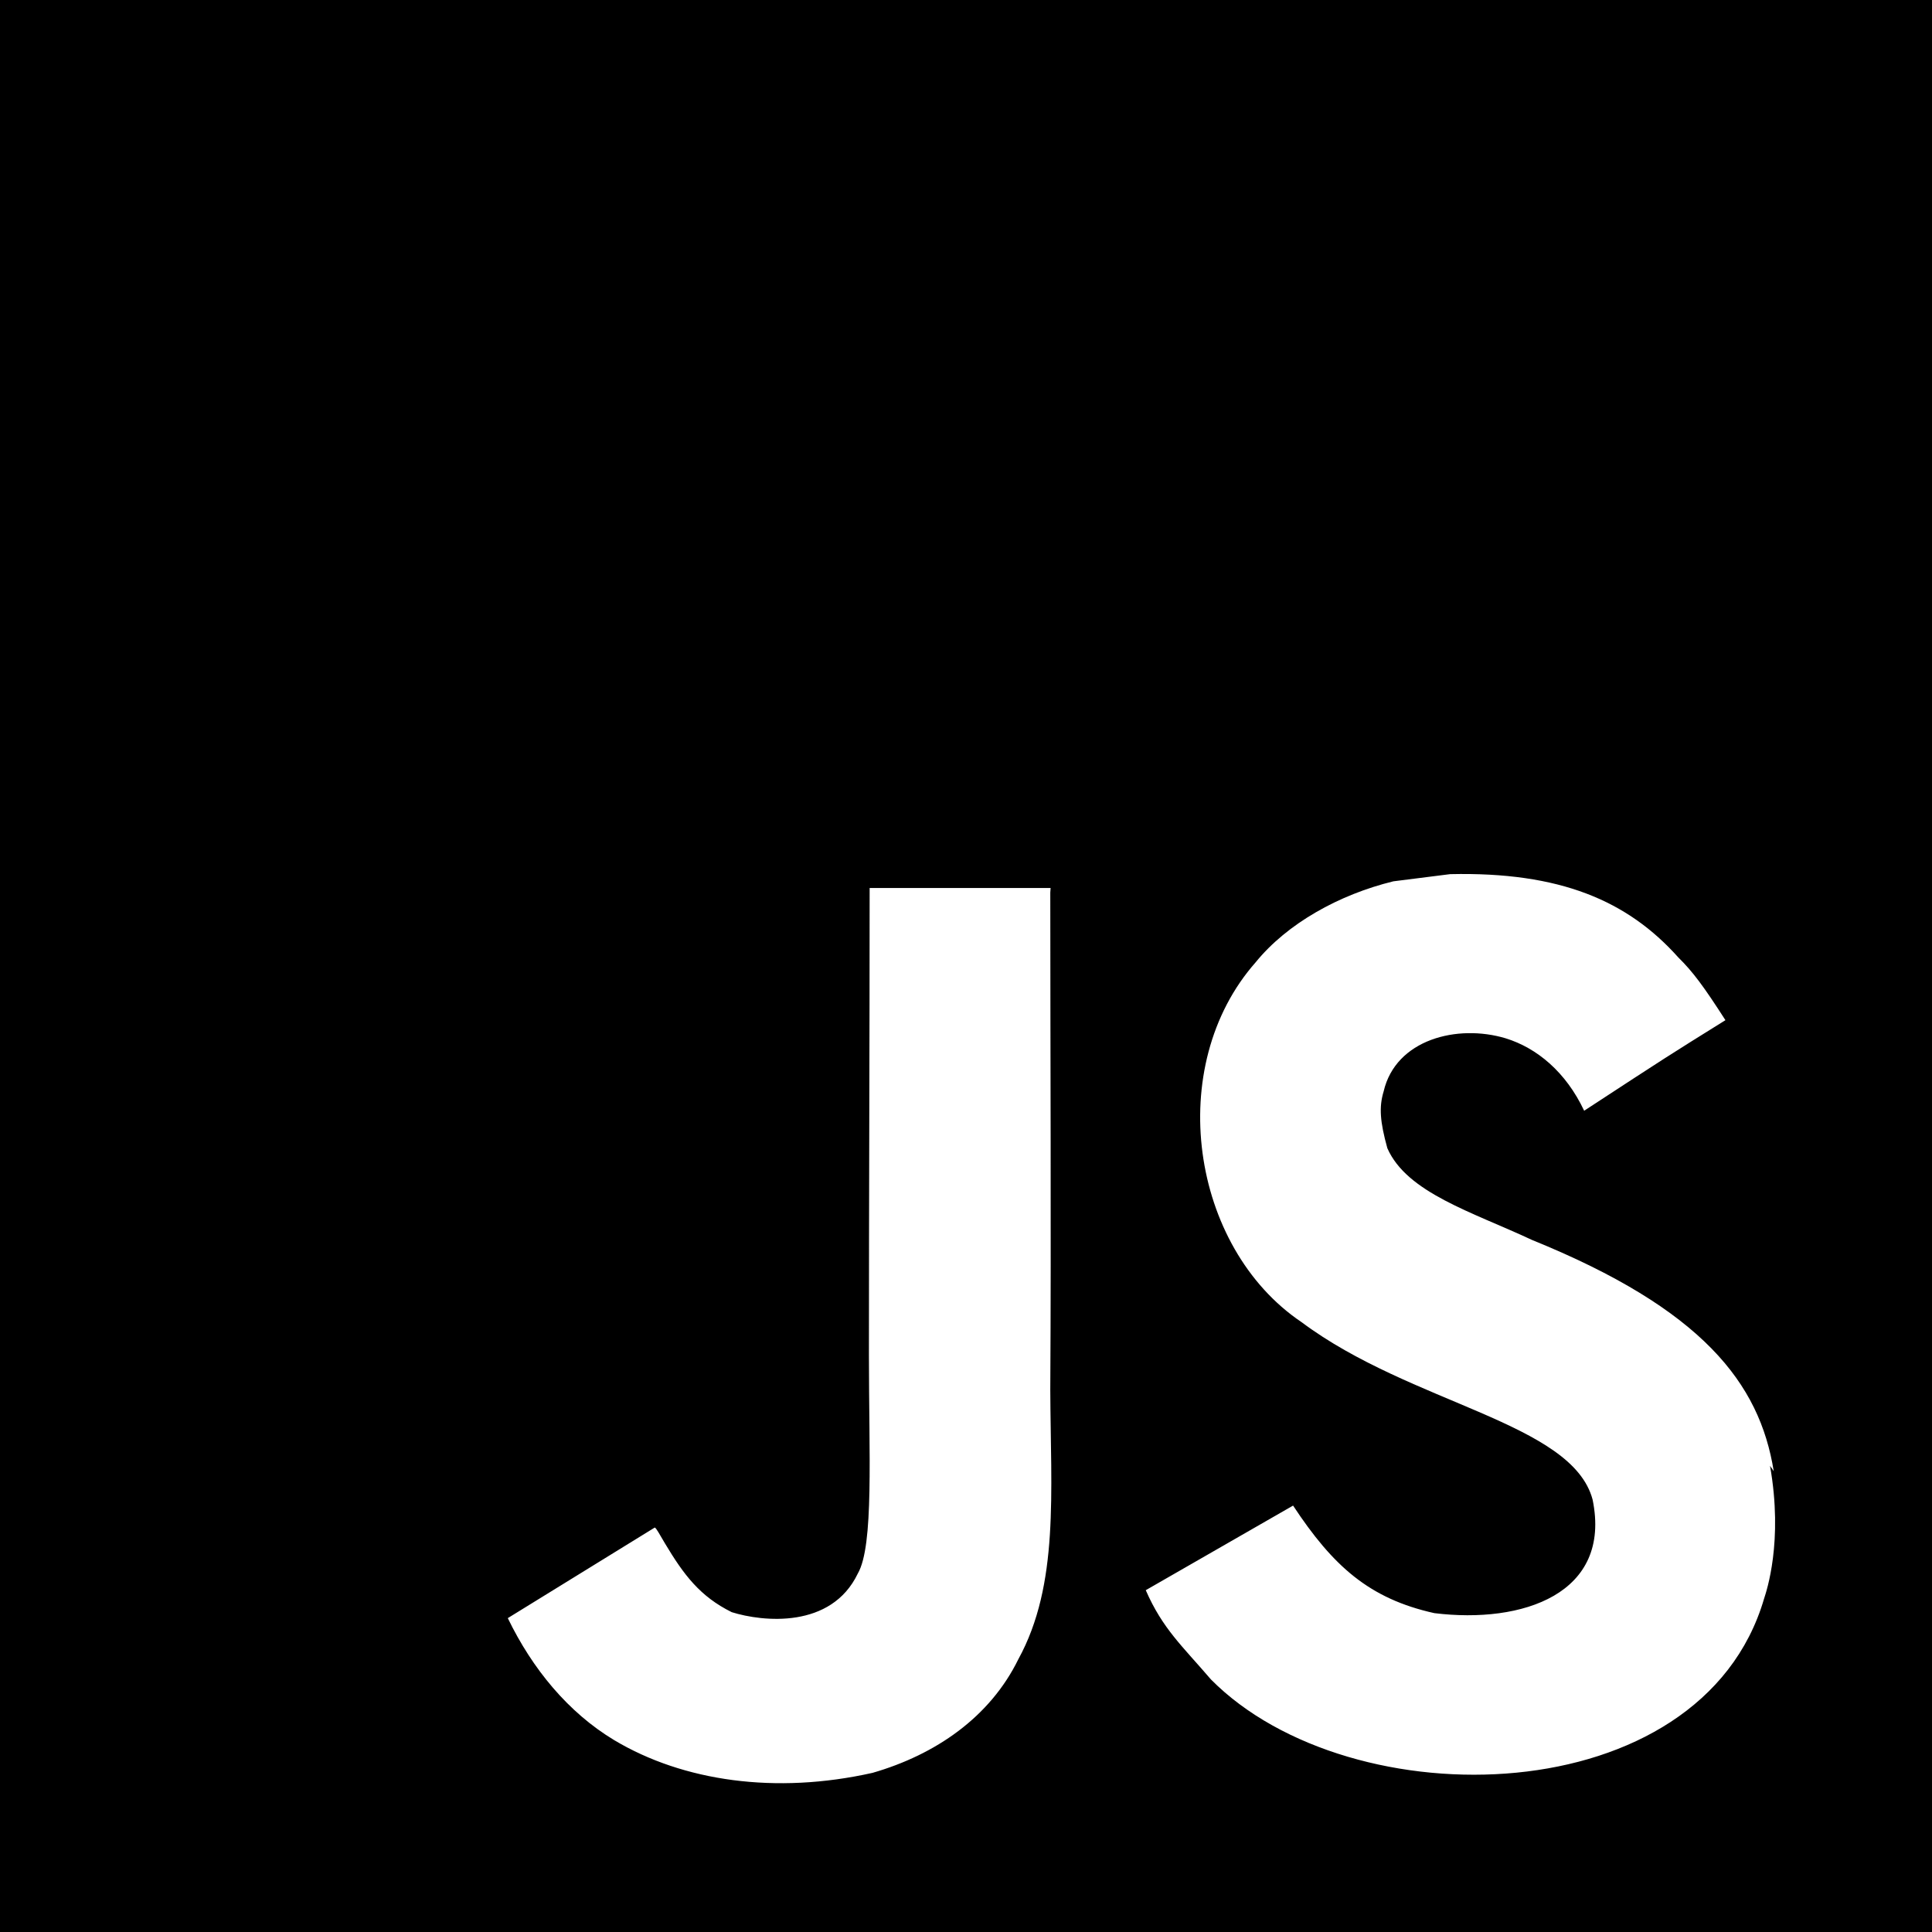
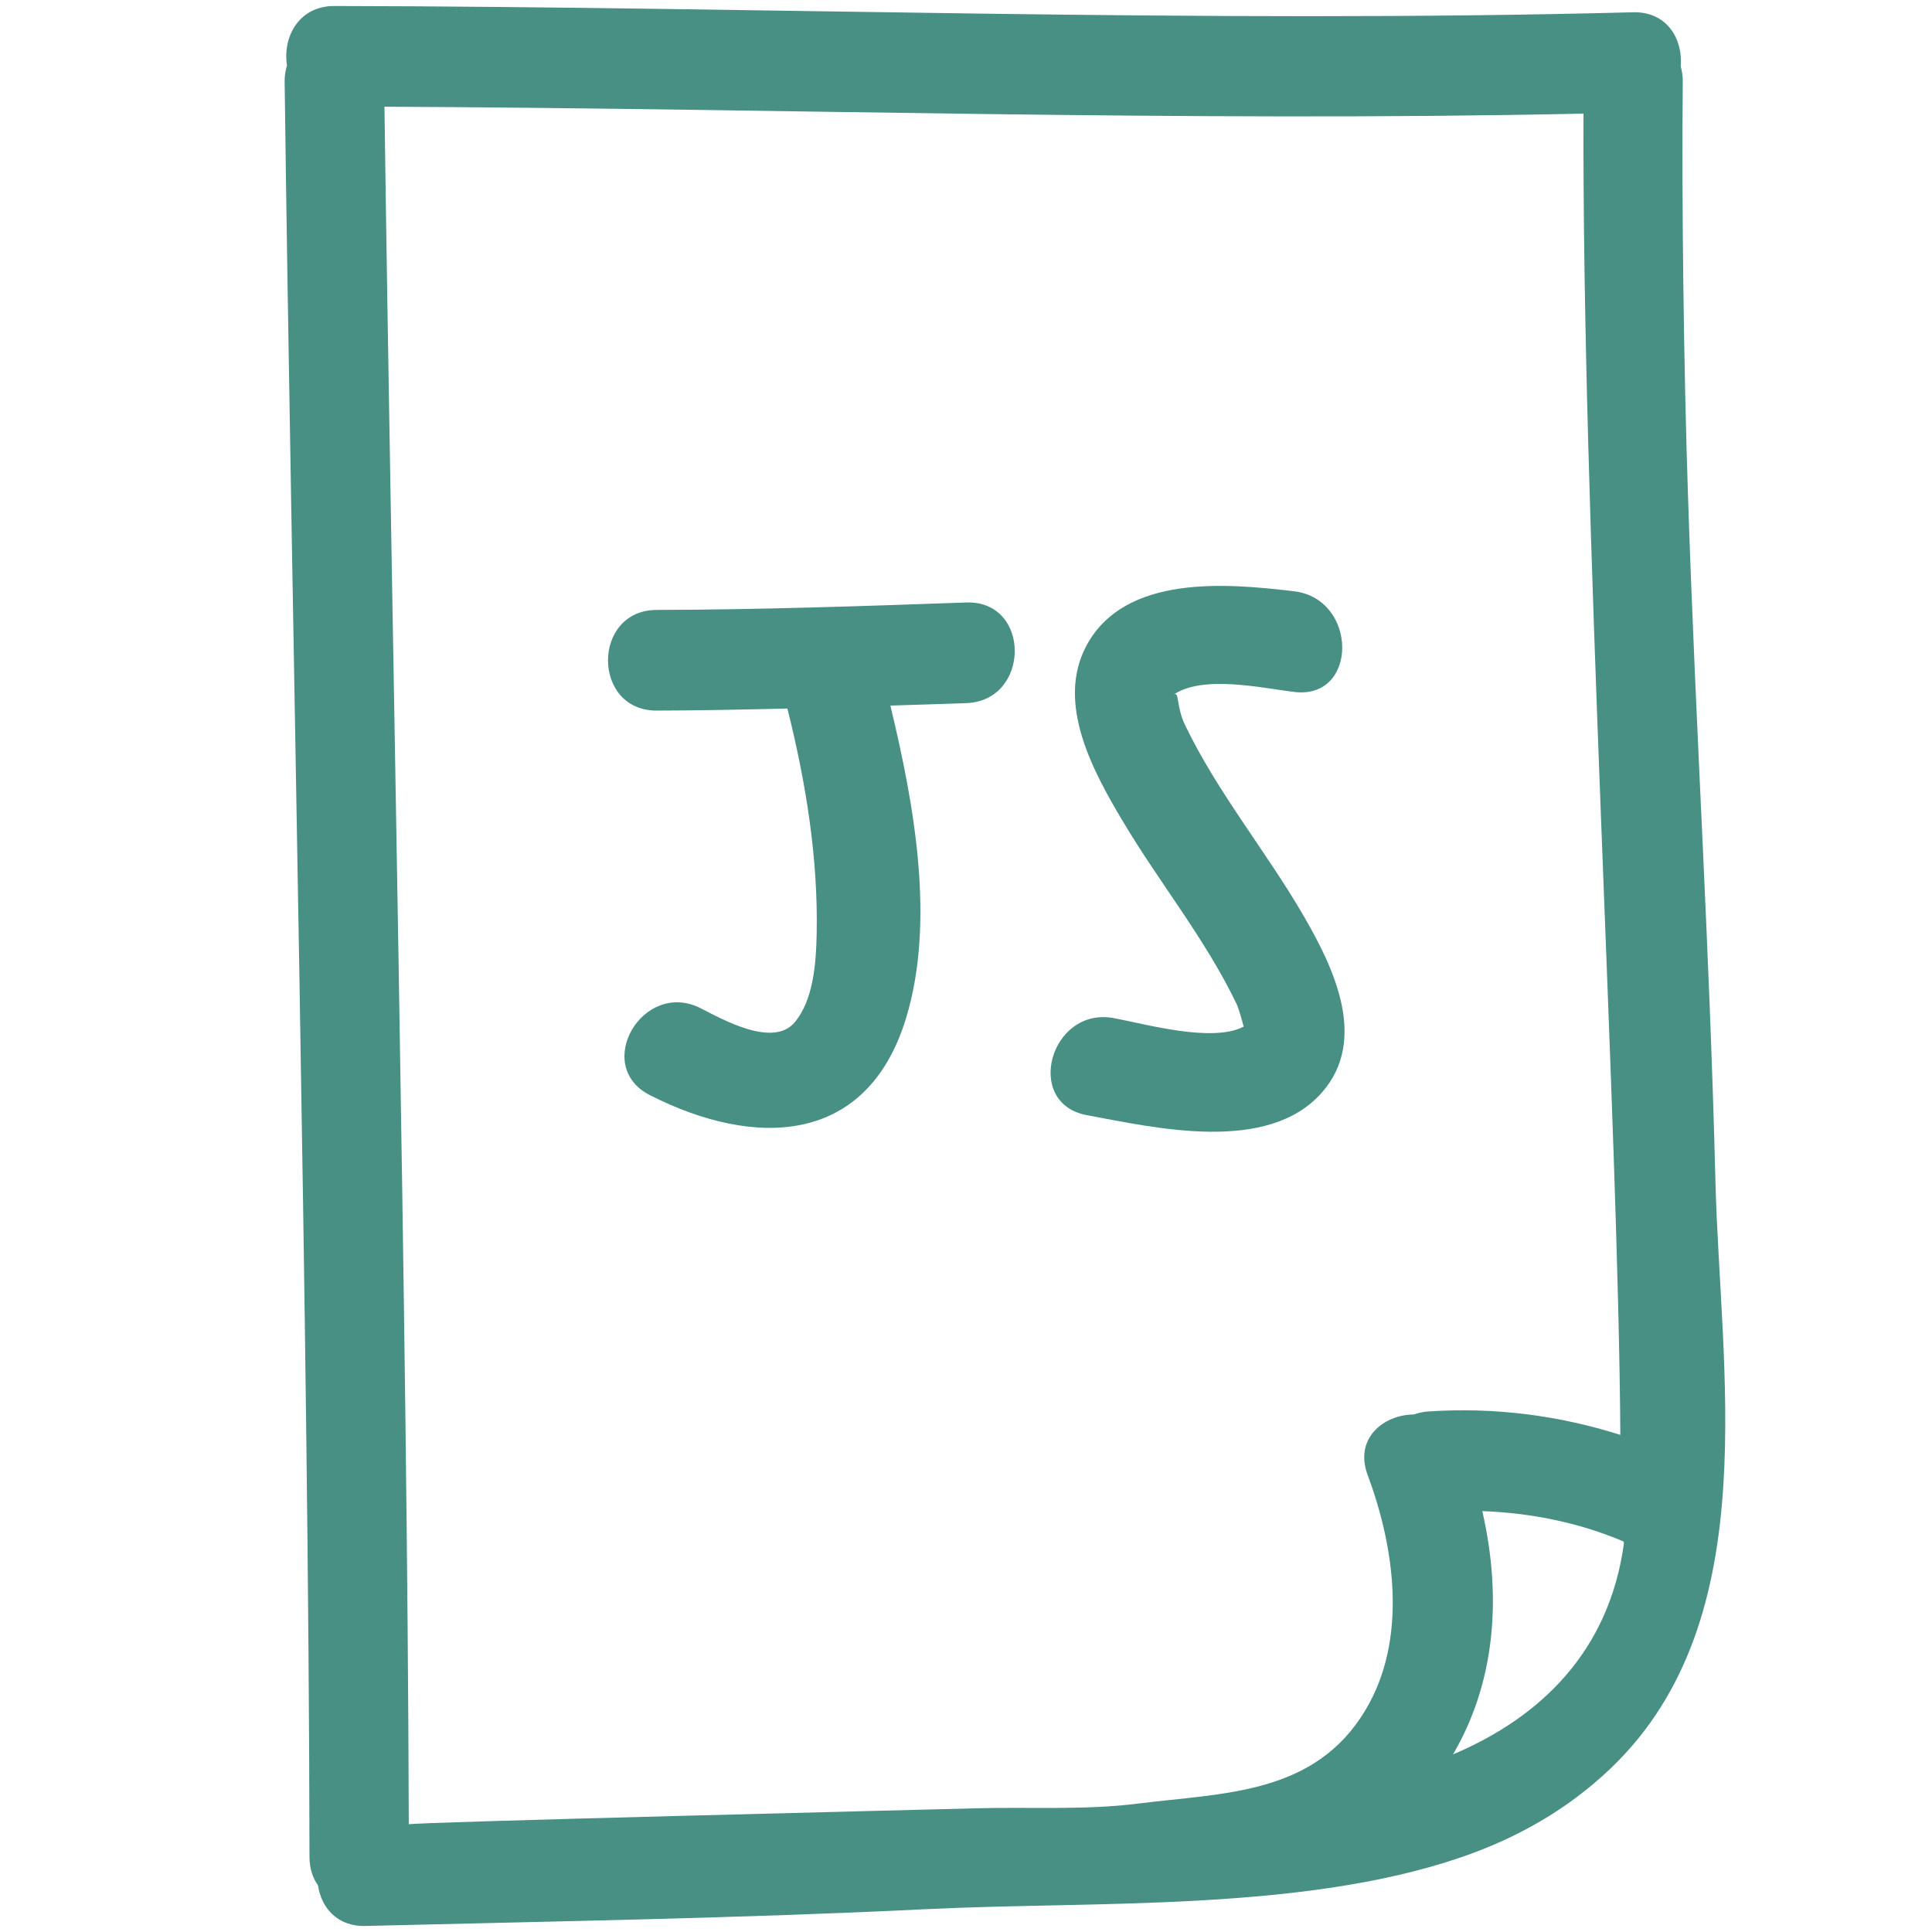
- <svg xmlns="http://www.w3.org/2000/svg" role="img" viewBox="0 0 24 24">
-   <path d="M0 0h24v24H0V0zm22.034 18.276c-.175-1.095-.888-2.015-3.003-2.873-.736-.345-1.554-.585-1.797-1.14-.091-.33-.105-.51-.046-.705.15-.646.915-.84 1.515-.66.39.12.75.42.976.9 1.034-.676 1.034-.676 1.755-1.125-.27-.42-.404-.601-.586-.78-.63-.705-1.469-1.065-2.834-1.034l-.705.089c-.676.165-1.32.525-1.71 1.005-1.14 1.291-.811 3.541.569 4.471 1.365 1.02 3.361 1.244 3.616 2.205.24 1.17-.87 1.545-1.966 1.41-.811-.18-1.26-.586-1.755-1.336l-1.83 1.051c.21.48.45.689.81 1.109 1.74 1.756 6.09 1.666 6.871-1.004.029-.09.24-.705.074-1.65l.046.067zm-8.983-7.245h-2.248c0 1.938-.009 3.864-.009 5.805 0 1.232.063 2.363-.138 2.711-.33.689-1.18.601-1.566.48-.396-.196-.597-.466-.83-.855-.063-.105-.11-.196-.127-.196l-1.825 1.125c.305.63.75 1.172 1.324 1.517.855.51 2.004.675 3.207.405.783-.226 1.458-.691 1.811-1.411.51-.93.402-2.07.397-3.346.012-2.054 0-4.109 0-6.179l.004-.056z" />
+ <svg xmlns="http://www.w3.org/2000/svg" xmlns:xlink="http://www.w3.org/1999/xlink" version="1.1" preserveAspectRatio="xMidYMid meet" viewBox="0 0 640 640" width="640" height="640">
+   <defs>
+     <path d="M557.44 26.93C557.46 25.12 557.17 23.52 556.76 22.01C557.55 13.14 552.34 3.77 540.98 4.07C397.56 7.83 254.17 2.22 110.76 1.99C98.83 1.97 93.6 12.46 95.07 21.66C94.6 23.26 94.27 24.98 94.29 26.94C96.45 198.08 102.33 443.97 102.52 615.14C102.52 618.98 103.61 622.09 105.35 624.57C106.4 631.82 111.62 638.23 121.05 638C183.04 636.46 245.05 635.47 306.99 632.43C362.2 629.72 431 633.35 483.77 615.33C502.45 608.95 519.16 599.52 533.49 585.86C559.68 560.89 568.62 527.38 570.88 492.07C573.05 458.14 569.05 422.56 568.26 391.31C566.22 310.57 561.79 244.03 559.14 163.31C557.79 122.62 557.05 67.65 557.44 26.93ZM453.05 488.61C462.12 512.96 466.27 543.19 452.33 566.48C435.46 594.65 405.36 593.88 376.74 597.49C359.24 599.7 340.64 598.53 322.99 599.03C309.26 599.41 135.41 603.65 135.41 604.33C135 439.59 129.56 200.08 127.36 35.35C259.77 35.92 392.15 40.47 524.56 37.64C524.06 172.89 536.05 368.42 536.76 475.32C516.22 468.83 494.99 466.1 473.07 467.57C471.34 467.68 469.81 468.07 468.39 468.56C458.3 468.62 448.54 476.5 453.05 488.61ZM491.03 500.57C507.04 501.19 522.83 504.28 537.78 510.62C537.85 510.8 537.89 511 537.96 511.18C533.1 546.9 510.52 568.81 481.32 581.17C494.62 558.51 497.94 530.71 491.03 500.57Z" id="cqh9mQqCc" />
+     <path d="M217.54 202.05C196.03 202.11 196.03 235.45 217.54 235.39C231.98 235.36 246.41 235.05 260.84 234.71C266.96 259.21 271.05 284.17 270.53 309.5C270.34 318.75 269.53 331.18 263.26 338.65C256.09 347.2 239.26 337.63 232.13 334.01C213 324.28 196.13 353.04 215.3 362.79C249.93 380.4 287.12 379.53 300.06 337.54C309.95 305.44 302.86 266.53 294.95 233.73C303.32 233.46 311.68 233.22 320.05 232.92C341.48 232.16 341.56 198.81 320.04 199.58C285.88 200.8 251.73 201.96 217.54 202.05Z" id="b4YwhMATFd" />
+     <path d="M388.62 230.21C398.34 223.42 418.16 227.95 428.73 229.22C450.05 231.79 449.81 198.41 428.73 195.88C406.45 193.2 372.48 190.16 359.84 213.99C349.69 233.13 362.26 255.83 372.08 272.28C384.18 292.56 399.31 311.08 409.57 332.45C410.41 334.19 411.58 338.52 411.98 340.08C401.61 345.53 379.41 339.2 368.94 337.26C347.93 333.37 338.94 365.52 360.08 369.42C382.69 373.61 420.04 382.36 437.95 361.85C453.28 344.31 441.75 320.48 431.86 303.42C419.43 281.99 403.42 262.7 392.62 240.31C389.4 233.63 390.88 228.64 388.62 230.21Z" id="g2KdNsBhyX" />
+   </defs>
+   <g>
+     <g>
+       <g>
+         <use xlink:href="#cqh9mQqCc" opacity="1" fill="#488f84" fill-opacity="1" />
+         <g>
+           <use xlink:href="#cqh9mQqCc" opacity="1" fill-opacity="0" stroke="#000000" stroke-width="1" stroke-opacity="0" />
+         </g>
+       </g>
+       <g>
+         <use xlink:href="#b4YwhMATFd" opacity="1" fill="#488f84" fill-opacity="1" />
+         <g>
+           <use xlink:href="#b4YwhMATFd" opacity="1" fill-opacity="0" stroke="#000000" stroke-width="1" stroke-opacity="0" />
+         </g>
+       </g>
+       <g>
+         <use xlink:href="#g2KdNsBhyX" opacity="1" fill="#488f84" fill-opacity="1" />
+         <g>
+           <use xlink:href="#g2KdNsBhyX" opacity="1" fill-opacity="0" stroke="#000000" stroke-width="1" stroke-opacity="0" />
+         </g>
+       </g>
+     </g>
+   </g>
</svg>
